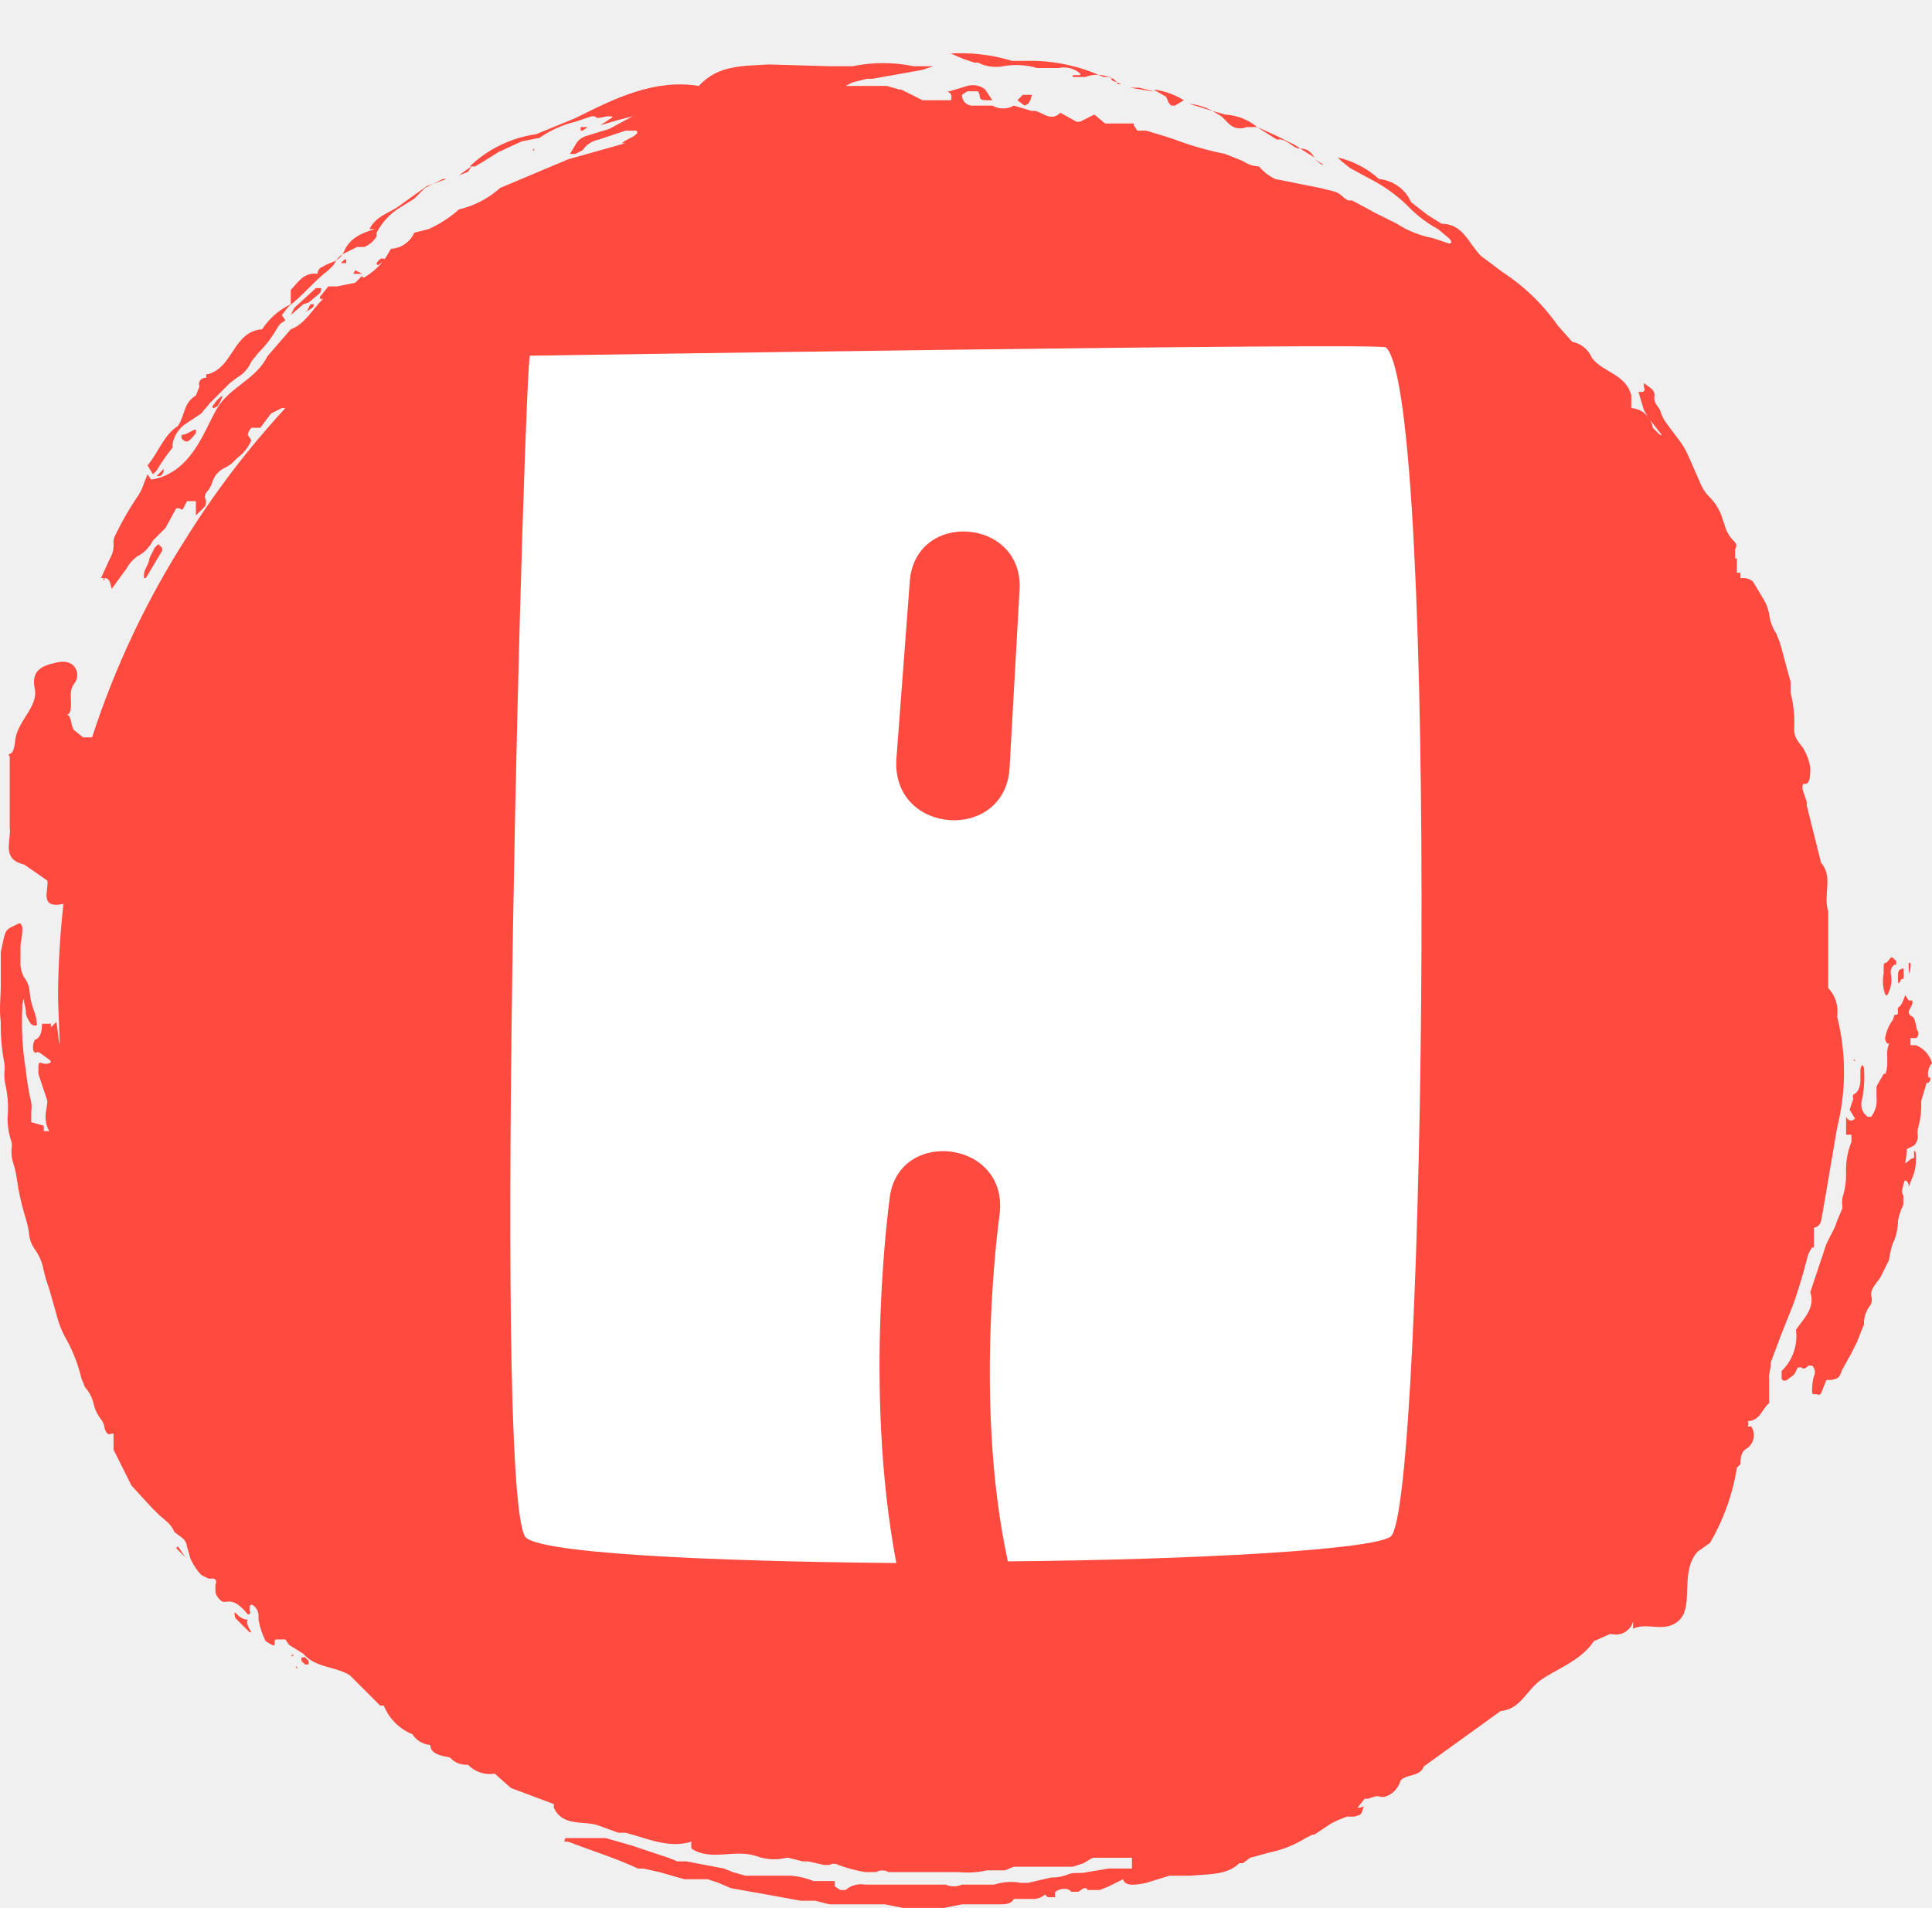
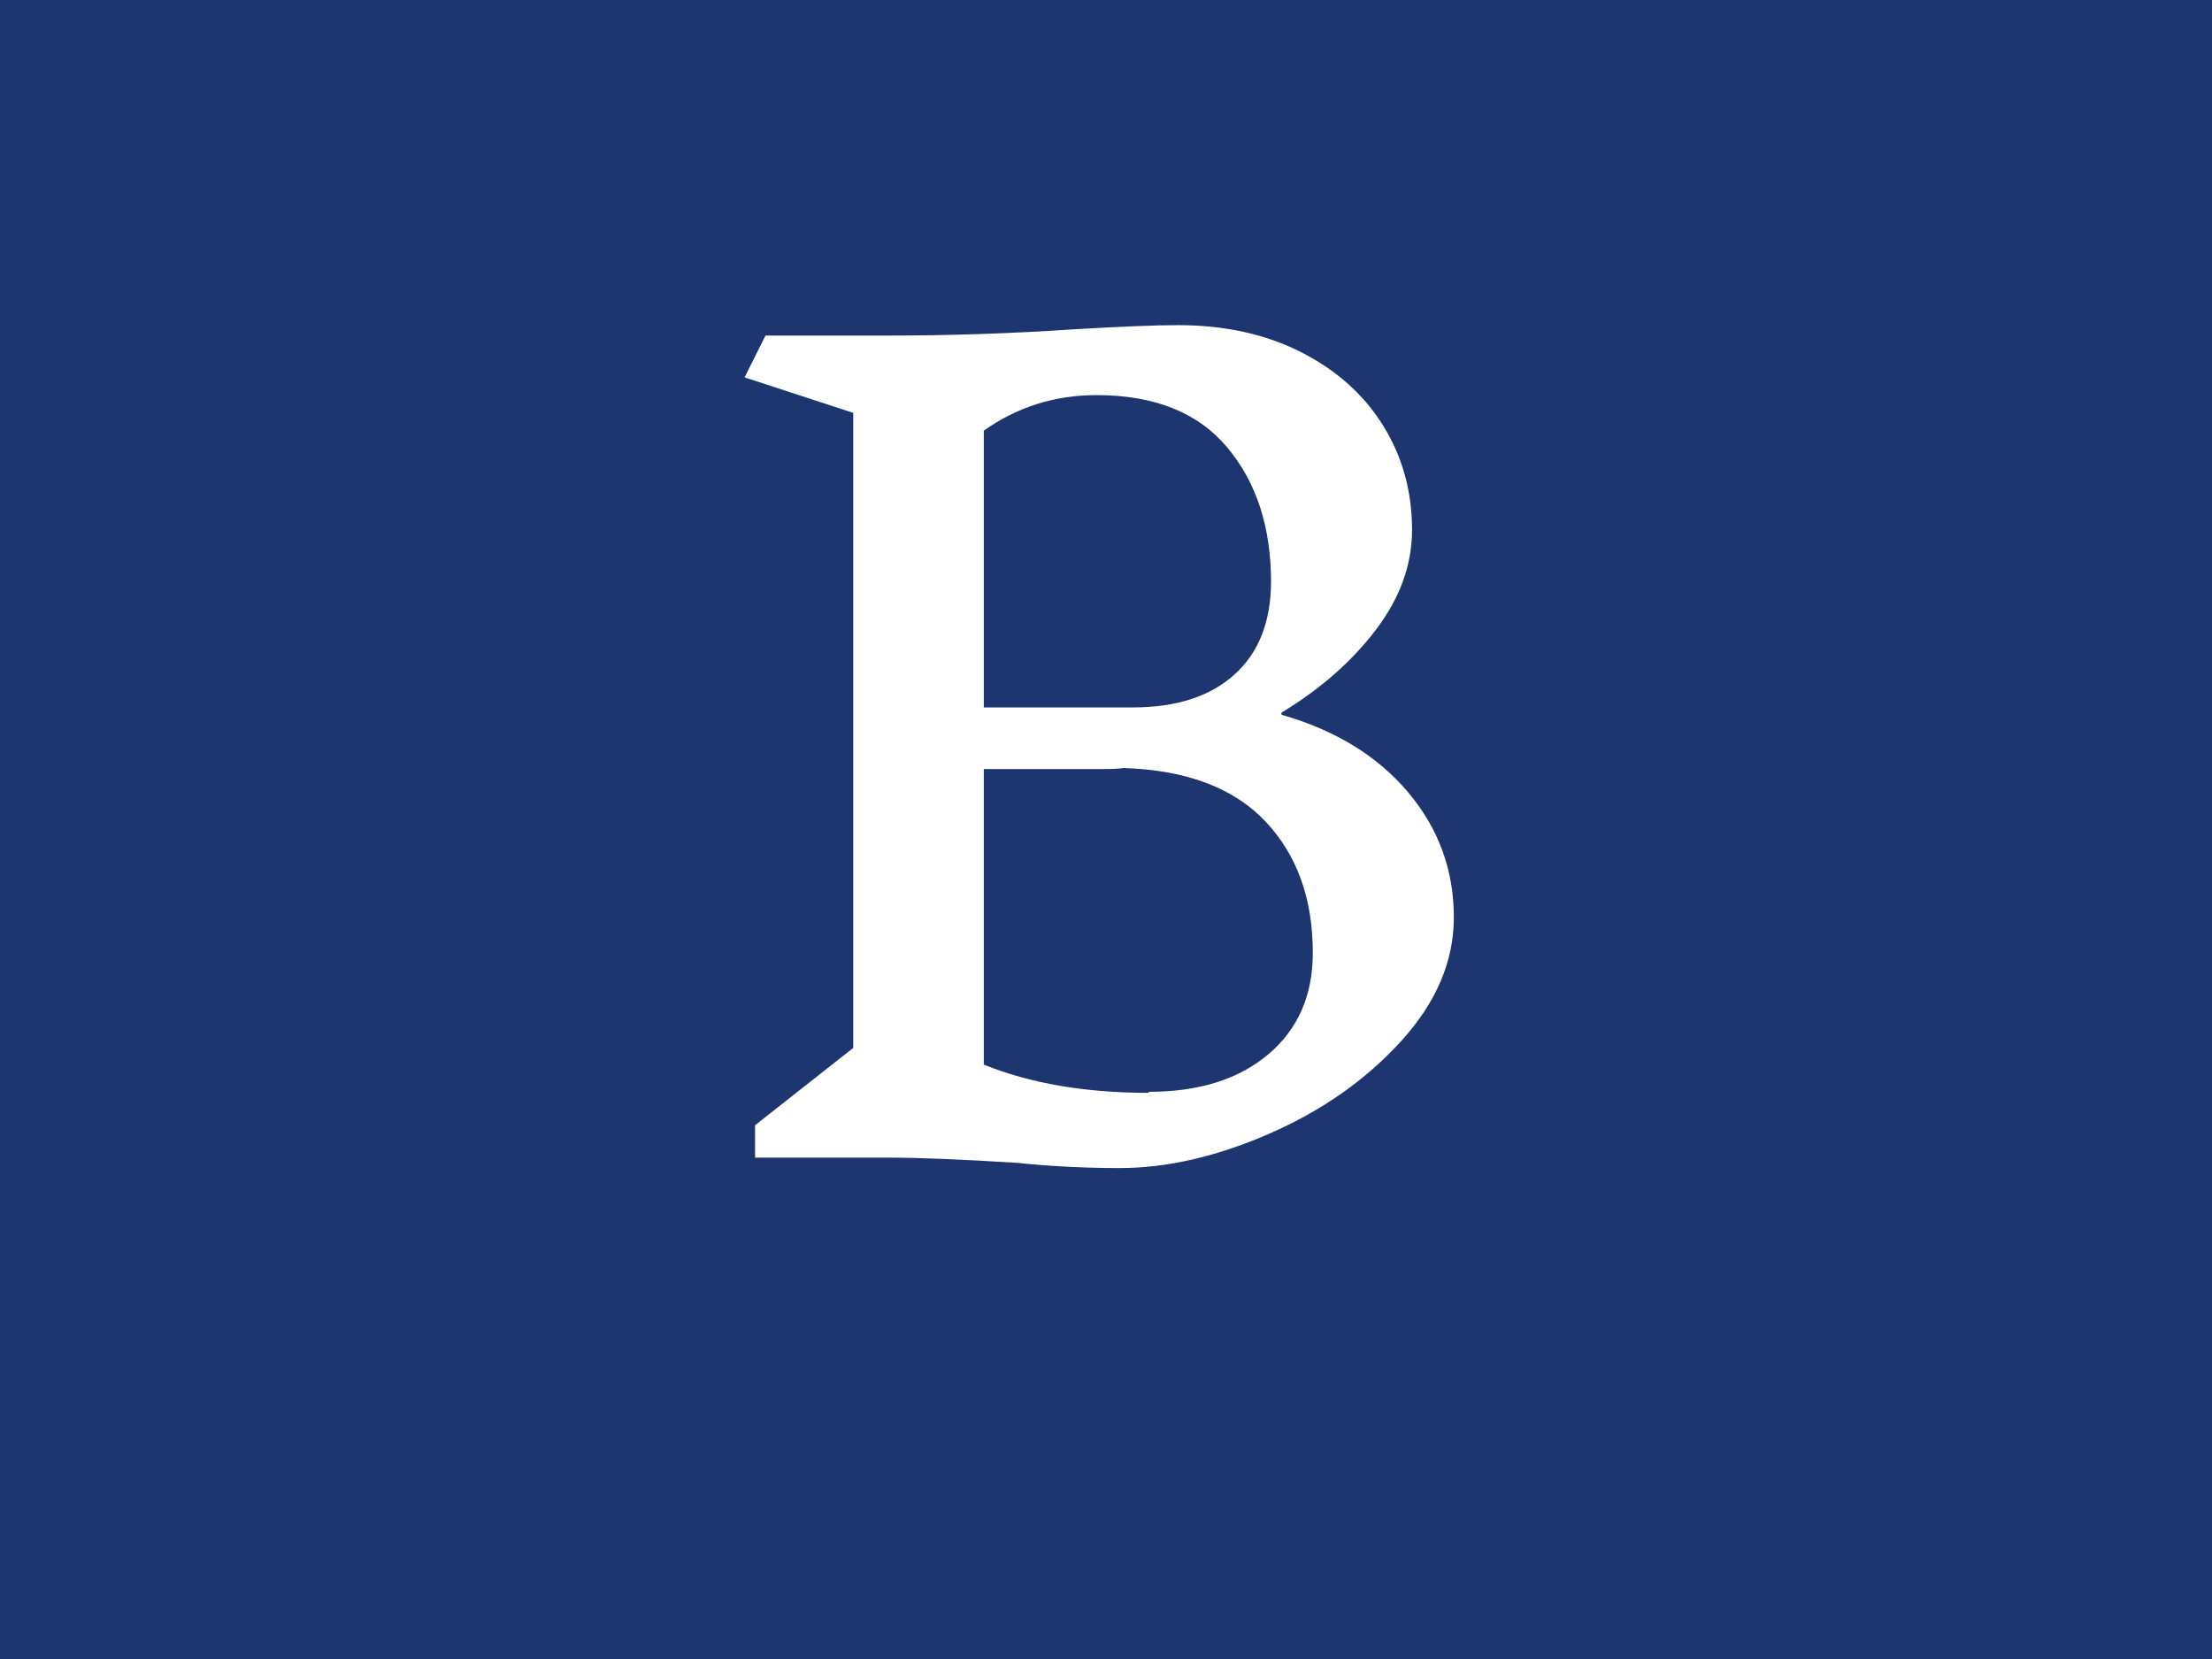
- <svg xmlns="http://www.w3.org/2000/svg" width="308.761" height="304.916" viewBox="0 0 106.008 104.687" class="css-1j8o68f" version="1.1" id="svg23">
-   <defs id="SvgjsDefs2684" />
-   <g id="SvgjsG2685" featurekey="rootContainer" transform="matrix(0.9820593,0,0,0.9820593,-0.05456052,0)" fill="#ff4a3f">
-     <g id="g17">
-       <path d="M19.8 15.3h.5l-.4-.2zm.5.1zm.8-.7c0 .1 0 .1.1.1l.4-.3c-.2-.1-.3-.1-.5.2zm.4-.2zm-4.1 2.3zm-.2.6l.3-.2c.1-.1.1-.2.1-.2h-.2l-.2.4c-.1-.1-.1 0 0 0zm2.2-2.9h-.1l-.2.2h.3zm-2.1 2.4l.6-.5c.1-.1.1-.2.1-.3h-.3l-1.2 1.1-.2.4.7-.6zm-1.1.8z" id="path3" />
-       <path d="M9.7 25v-.2a1.7 1.7 0 0 1 .7-1.1l.9-.6.5-.6.7-.7.4-.4.4-.3a1.9 1.9 0 0 0 .8-.9l.4-.5a5.9 5.9 0 0 0 1-1.3l.2-.3.3-.2-.2-.3.4-.5c.8-.6 1.4-1.4 2.2-2l.3-.3a1.4 1.4 0 0 1 .5-.6l.8-.4h.4a1.4 1.4 0 0 0 .7-.6V13a3.5 3.5 0 0 1 1.3-1.4l.8-.5.2-.2.4-.4 1-.5h.2l-1.1.4-1.4 1c-.6.5-1.4.6-1.8 1.4h.3c-.7.2-1.4.5-1.7 1.2s-.8.6-1.2.9a.4.4 0 0 0-.3.4c-.8-.1-1.1.5-1.5.9v.8a3.9 3.9 0 0 0-1.6 1.4c-1.6.1-1.6 2.1-3 2.5h-.1a.2.2 0 0 0 0 .2c-.3 0-.5.2-.4.5l-.2.5c-.7.4-.6 1.1-1 1.7-.8.5-1.1 1.5-1.7 2.2l.3.5.2-.2a11.6 11.6 0 0 1 .9-1.3zM53.9 3.3l.6.2h.2a2.2 2.2 0 0 0 1.4.2 4.1 4.1 0 0 1 1.9.1h1.2a1.4 1.4 0 0 1 1.2.3.1.1 0 0 1 0 .1H60a.1.1 0 0 0 0 .1h.7a1.8 1.8 0 0 1 1.3 0c.2 0 .1.1.2.2l.5.2h-.2c-.2-.4-.5-.4-.8-.4a9.7 9.7 0 0 0-4.3-.9h-.8A9.8 9.8 0 0 0 53 3h.2zm7.3 3.1zM50.3 4.7zm10.9 1.7h.2-.2zM19 14.7zm32.1-10zm17.6 2.2a.9.9 0 0 0 1 .2h.6a3.1 3.1 0 0 0-1.8-.7l-.7-.2.5.3zm-3.4-1.3c0 .1.1.2.2.3h.2l.5-.3a4.2 4.2 0 0 0-1.7-.6l.7.4zm7.4 2.7l.8.5c-.2-.3-.4-.5-.8-.5z" id="path5" />
-       <path d="M99 76.1l.6-1.6.6-1.5c.2-.5.6-1.8.8-2.6a1.7 1.7 0 0 1 .3-.7h.1v-1.1c.5-.1.4-.6.5-.9l.8-4.7a12.7 12.7 0 0 0 0-6.2 1.9 1.9 0 0 0-.5-1.6v-4.3c-.3-.9.3-1.9-.4-2.7L101 45a.4.4 0 0 0 0-.2l-.2-.6a.5.5 0 0 1 0-.4h.1c.3 0 .3-.5.3-.9a3 3 0 0 0-.4-1.1l-.3-.4a1.1 1.1 0 0 1-.2-.7 6.7 6.7 0 0 0-.2-2v-.6c-.2-.7-.4-1.5-.6-2.2l-.2-.5a2.5 2.5 0 0 1-.4-1.1 2.5 2.5 0 0 0-.3-.8l-.6-1a.8.8 0 0 0-.6-.2h-.1V32h-.2v-.8H97V31a.4.4 0 0 0 0-.1v-.2c.1-.2.1-.3-.1-.5a1.8 1.8 0 0 1-.4-.6l-.2-.6a2.9 2.9 0 0 0-.7-1.2 2.2 2.2 0 0 1-.5-.7l-.7-1.6a4.3 4.3 0 0 0-.6-1l-.6-.8a2.4 2.4 0 0 1-.4-.8l-.2-.3a.6.6 0 0 1-.1-.5.5.5 0 0 0-.2-.4l-.4-.3v.2c.1.2 0 .3-.1.3h-.2l.3 1 .3.5.7.9h-.1l-.2-.2-.2-.2a1.3 1.3 0 0 0-1.2-1.1v-.7c-.3-1.2-1.6-1.3-2.2-2.1a1.5 1.5 0 0 0-1.1-.9l-.8-.9a11.3 11.3 0 0 0-3.1-3l-.8-.6-.4-.3c-.7-.7-1-1.8-2.2-1.8l-.8-.5-.9-.7a2.2 2.2 0 0 0-1.8-1.3 5.1 5.1 0 0 0-2.3-1.2l.2.2.5.4 1.3.7a8.5 8.5 0 0 1 2.1 1.6 6.8 6.8 0 0 0 1.5 1.1l.6.5c.1.1.2.2.1.3H81l-.9-.3a5.6 5.6 0 0 1-2-.8l-1.2-.6-1.3-.7h-.2c-.3-.1-.4-.4-.8-.5l-.8-.2-2.5-.5a2.6 2.6 0 0 1-.9-.7 1.7 1.7 0 0 1-.9-.3l-1-.4a18.1 18.1 0 0 1-2.8-.8l-.6-.2-1-.3h-.5l-.2-.3v-.1h-1.6l-.6-.5-.4.2-.4.2h-.2l-.9-.5c-.6.6-1.1-.2-1.6-.1l-1-.3a1.2 1.2 0 0 1-1.2 0h-1.2a.6.6 0 0 1-.5-.6l.3-.2h.6a.7.7 0 0 1 .1.3c0 .2.2.2.5.2h.2l-.4-.6a1.1 1.1 0 0 0-1-.2l-1 .3H53c.3.2.2.3.2.5h-1.6l-.4-.2-.8-.4h-.1l-.7-.2h-2.3l.4-.2.8-.2h.3l1.7-.3 1.1-.2.6-.2h-1.1a8.4 8.4 0 0 0-3.4 0h-1.3L43 3.6c-1.4.1-2.8 0-3.9 1.2-2.5-.4-4.7.7-6.9 1.8l-2.2.9a6.7 6.7 0 0 0-3.7 1.8h.3l.5-.3.8-.5 1.3-.6 1-.2a6 6 0 0 1 2-.9l.9-.3h.2c.1.2.5 0 .7 0h.2c.1 0 .1.1 0 .1l-.6.4 1-.3.8-.2-1.3.7-1.3.4a1 1 0 0 0-.6.5l-.3.5h.3l.4-.2a1.4 1.4 0 0 1 .9-.6l1.5-.5h.5a.1.1 0 0 1 .1.2c-.2.2-.6.3-.8.5h.2l-3.2.9-3.8 1.6a5.2 5.2 0 0 1-2.3 1.2 6.6 6.6 0 0 1-1.7 1.1l-.8.2a1.5 1.5 0 0 1-1.3.9l-.3.5a3.7 3.7 0 0 1-1.2 1.1h-.1v-.1l-.2.2-.2.2-1 .2h-.5l-.4.5c-.1.1-.1.2 0 .2h.1c-.6.6-1 1.4-1.8 1.7L15 19.9c-.6 1.2-1.8 1.6-2.6 2.6s-1.4 3.9-3.9 4.3l-.2-.3-.2.5a2.7 2.7 0 0 1-.4.8 16.9 16.9 0 0 0-1.2 2.1.8.8 0 0 0-.1.5 1.4 1.4 0 0 1-.2.8l-.5 1.1h.2c.3 0 .3.3.4.6l.8-1.1a2.2 2.2 0 0 1 .6-.7 2 2 0 0 0 .9-.9l.3-.3.4-.4.6-1.1h.2c.1.1.1.1.2 0l.2-.4h.5v.8l.5-.5a.5.5 0 0 0 0-.5.4.4 0 0 1 .1-.3 1.5 1.5 0 0 0 .3-.5 1.3 1.3 0 0 1 .8-.9l.3-.2.3-.3a2.4 2.4 0 0 0 .8-1l-.2-.3c0-.1.1-.3.2-.4h.5l.6-.8.6-.3h.2a48.8 48.8 0 0 0-5.5 7.2h-.1.1a48.4 48.4 0 0 0-5.3 11.2h-.5l-.5-.4c-.2-.2-.1-.7-.4-.9h.1c.3-.5-.1-1.2.3-1.7s.1-1.4-.9-1.2-1.5.5-1.3 1.5-1 1.8-1.1 2.9-.5.5-.3.9v3.9c.1.8-.5 1.8.8 2.1l1.3.9c.1.5-.5 1.6.9 1.3a49.2 49.2 0 0 0-.3 5c0 1.1.1 2.2.1 3.3v-.4c-.1-.4-.1-.8-.2-1.3l-.3.3v-.2h-.5c0 .5-.1.8-.4.9a.9.9 0 0 0-.1.5c0 .1.1.3.2.2s.4.2.7.4-.2.3-.4.2-.2.1-.2.3v.3l.5 1.5c0 .3-.1.6-.1.9a1.7 1.7 0 0 0 .2.8h-.3v-.3l-.7-.2v-.6a1.5 1.5 0 0 0 0-.5 14.6 14.6 0 0 1-.3-1.8 16.6 16.6 0 0 1-.2-3.5.9.9 0 0 1 .1-.5v.2a2.9 2.9 0 0 1 .1.5.8.8 0 0 0 .1.4c.1.2.2.4.4.4s.1-.1.1-.2a2.1 2.1 0 0 0-.1-.5 4.2 4.2 0 0 1-.3-1.3 1.5 1.5 0 0 0-.3-.7 1.6 1.6 0 0 1-.2-.9v-.8c0-.3.1-.6.1-.9a.5.5 0 0 0-.1-.4h-.1c-.8.4-.7.2-1 1.6V55c0 .7-.1 1.4 0 2.1a10.8 10.8 0 0 0 .2 2.3 1.8 1.8 0 0 1 0 .5 3.1 3.1 0 0 0 .1.9 5.9 5.9 0 0 1 .1 1.3 3.9 3.9 0 0 0 .2 1.7 1.2 1.2 0 0 1 0 .4 2.1 2.1 0 0 0 .1.8 4.9 4.9 0 0 1 .2.9 14 14 0 0 0 .5 2.2 5 5 0 0 1 .2 1 1.7 1.7 0 0 0 .3.7 2.9 2.9 0 0 1 .5 1.2 8.5 8.5 0 0 0 .3 1l.4 1.4a5.4 5.4 0 0 0 .6 1.5 8.5 8.5 0 0 1 .8 2.1l.2.5a2.1 2.1 0 0 1 .5 1 2.1 2.1 0 0 0 .4.8 1 1 0 0 1 .2.5c.1.3.2.4.4.3h.1v.9l.5 1 .5 1 1.1 1.2.4.4c.3.3.7.5.9 1l.4.3a.7.7 0 0 1 .3.5l.2.7a3.3 3.3 0 0 0 .6.9l.4.2h.3a.2.2 0 0 1 .1.3 2.5 2.5 0 0 0 0 .5.9.9 0 0 0 .4.5h.2c.4-.1.8.2 1.2.7h.1c0-.1.1-.1 0-.2v-.2c0-.1.1-.2.2-.1a.7.7 0 0 1 .3.6v.2a4.3 4.3 0 0 0 .4 1.2c.5.3.5.3.5.1s0-.2.2-.2h.4l.2.3.8.5c.7.8 1.8.7 2.6 1.2l1.7 1.7h.2a2.9 2.9 0 0 0 1.6 1.6 1.3 1.3 0 0 0 1 .6c0 .5.6.6 1.1.7a1.2 1.2 0 0 0 .8.4h.2a1.7 1.7 0 0 0 1.5.5l.9.8 2.4.9v.2c.5 1.1 1.7.7 2.5 1l1.1.4h.4c1.2.3 2.4.9 3.7.5a.7.7 0 0 0 0 .4c1.1.7 2.4 0 3.6.4a2.9 2.9 0 0 0 1.7.1h.1l.8.2h.3l.9.2h.3a.5.5 0 0 1 .5 0 7.9 7.9 0 0 0 1.5.4h.6a.7.7 0 0 1 .7 0h3.9a5 5 0 0 0 1.6-.1h1l.5-.2H60l.6-.2.5-.3h2.2v.6H62l-1.2.2c-.4.1-.7 0-1 .1a2.4 2.4 0 0 1-1 .2l-1.3.3h-.4a3.1 3.1 0 0 0-1.5.1h-1.8a1.1 1.1 0 0 1-.9 0h-4.5a1.3 1.3 0 0 0-1.1.3H47l-.3-.2v-.3h-1.2a4.1 4.1 0 0 0-1.3-.3h-2.5l-.7-.2-.5-.2-2.1-.4h-.5l-.5-.2-2.1-.7-1.4-.4h-2.2c-.1 0-.1.1-.1.2h.2c1.3.5 2.6.9 3.9 1.5h.3l.9.2 1.4.4h1.3l.6.2.7.3 1.7.3 1.1.2 1.1.2h.8l.8.2h3.1l1 .2h2.3l1-.2H56c.4 0 .6-.1.7-.3h1a1 1 0 0 0 .8-.3c-.1.1 0 .1.1.2h.4v-.2c0-.1 0-.1.2-.2s.6-.1.7.1h.4l.3-.2c.2 0 .2 0 .2.1h.7l.5-.2.8-.4c.1.3.4.4 1.3.2l1.3-.4h1.2c.9-.1 2 0 2.7-.7h.2l.4-.3 1.1-.3a6.1 6.1 0 0 0 2-.8l.4-.2h.1l.9-.6.4-.2.5-.2h.4c.4-.1.4-.1.5-.4s0-.1-.2-.1h-.1l.4-.5h.2c.3-.1.5-.2.7-.1h.2a1.3 1.3 0 0 0 .9-.9c.3-.4 1.1-.2 1.3-.8l4.3-3.1c1.1-.1 1.4-1.1 2.2-1.7s2.3-1.1 3-2.2l.9-.4h.1a1 1 0 0 0 1.2-.7v.4c.8-.4 1.8.3 2.6-.5s0-2.7 1-3.8l.7-.5a12.1 12.1 0 0 0 1.5-4.2l.2-.2c0-.3 0-.7.4-.9a.9.9 0 0 0 .2-1.2h-.2a.3.3 0 0 0 0-.3c.7 0 .8-.7 1.2-1V77a.5.5 0 0 1 0-.2 3.8 3.8 0 0 0 .1-.7zM5.9 32.2z" id="path7" />
-       <path d="M26.4 9.3l-.3.2-.4.3.5-.2zm6.1-2h.1l.3-.2h-.4zm-2.6 1l-.1.1h.1v-.1zm-1.5 1.4zm1.3-.2zm-6.3 3.1zM9.2 26.2l-.4.4H9a.4.4 0 0 0 .2-.4zm3-3.5a2.1 2.1 0 0 0 .3-.6 1.5 1.5 0 0 0-.5.5c-.1.1-.1.2 0 .2zM11 24.2V24c-.2 0-.5.3-.8.3v.2c.3.3.4.2.8-.3zm3 66.2zM73.9 9.2h.1l-.5-.3zm-2.5-1.4c.5-.1.8.4 1.2.5h.1l-.3-.2-1-.5-1.1-.5.3.2zM52.8 3.1zm11.7 2h-.1l-1.2-.2h.5zm2 .7l1.3.4a3.3 3.3 0 0 0-1.3-.4zm-9 0a1 1 0 0 0 .2-.5h-.5l-.3.3.4.3zm9 1.6zM49.9 4.2zm2.9.7zM48.5 4zm13.8 2.1a.5.5 0 0 0 0 .1zm44.8 52.3h-.3V58h.3c.1 0 .2-.3.1-.4s-.1-.7-.3-.8a.3.3 0 0 1-.2-.3l.2-.4a.4.4 0 0 0 0-.2h-.2l-.2-.3c-.1.3-.2.6-.4.7a.5.5 0 0 0 0 .2c0 .1 0 .2-.1.2h-.1a1.1 1.1 0 0 1-.1.3 2.3 2.3 0 0 0-.4.9.4.4 0 0 0 .1.4h.1a1.7 1.7 0 0 0-.1.8v.4a1.8 1.8 0 0 1-.1.5h-.1l-.4.7v.6a1.5 1.5 0 0 1-.3 1.1h-.2l-.2-.2a.9.9 0 0 1-.1-.8 6.5 6.5 0 0 0 .1-1.7c0-.1-.1-.2-.1-.2a.5.5 0 0 0-.1.3v.6c0 .2-.1.6-.3.7s-.1.2-.1.3l-.2.6.3.5c-.2.2-.4.1-.5-.1v1h.3v.4a4.2 4.2 0 0 0-.3 1.4 3.3 3.3 0 0 0 0 .4 4 4 0 0 1-.2 1.3 2 2 0 0 0 0 .6l-.3.7a3.2 3.2 0 0 1-.3.7l-.3.6-.9 2.7c.3.9-.4 1.5-.8 2.1a2.7 2.7 0 0 1-.8 2.3v.4c0 .1.1.2.3.1l.4-.3.2-.4h.2c.1.1.2.1.4-.1h.2a.5.5 0 0 1 .1.6 2.9 2.9 0 0 0-.1.8c0 .1 0 .2.1.2h.2c.1.1.2 0 .3-.3l.2-.5h.3c.4-.1.4-.1.6-.6l.5-.9.3-.6.4-1a1.6 1.6 0 0 1 .3-1 .6.6 0 0 0 .1-.6c0-.2 0-.3.2-.6l.3-.4.5-1a4.7 4.7 0 0 1 .2-.9 3 3 0 0 0 .3-1.3 3.8 3.8 0 0 1 .3-.9v-.5c-.1-.2-.1-.2 0-.6s.1-.2.2-.2a.4.4 0 0 1 .1.3l.2-.5a2.3 2.3 0 0 0 .2-.9v-.3c0-.1 0-.3-.1-.3v.4c-.2 0-.3.2-.5.3a6.4 6.4 0 0 0 .1-.8l.4-.2a.7.7 0 0 0 .2-.6 1.4 1.4 0 0 1 0-.3 4.8 4.8 0 0 0 .2-1.4v-.2l.3-1h.1a.3.3 0 0 0 .1-.3h-.1a.9.9 0 0 1 .2-.8 1.5 1.5 0 0 0-.9-1zm-1.2 7.8zm-.2-9.9zm0 0zM9.1 30.8a.3.3 0 0 0 0-.2l-.2-.2-.2.2-.3.6c0 .3-.3.6-.3.9v.2h.1zm96.3 24.8h.1a1.7 1.7 0 0 0 .2-1.2.5.5 0 0 1 .2-.5h.1v-.2l-.2-.2h-.1c-.1.1-.2.3-.3.3s-.1.1-.1.3v.3a2.2 2.2 0 0 0 .1 1.2zM13.2 90.1c-.1 0 0 .2 0 .3l.8.8h.1c-.2-.3-.3-.6-.2-.7a.9.9 0 0 1-.5-.2zm.8.3zm92.3-35.7h.1a2 2 0 0 0 0-.6c-.3.1-.3.1-.3.6s.1.1.2 0z" id="path9" />
-       <path d="M106.7 62a.6.6 0 0 0 .1-.5c0-.1-.1-.2-.1-.1h-.2v.2c0 .4.1.5.2.4zm.1-8.2h-.1v.6a1 1 0 0 0 .1-.6zM17.1 92.6h-.2v.2l.2.2h.2v-.2zm86.6-33.3c0-.1 0-.1-.1-.1zM9.9 86.5l.5.5-.4-.6z" id="path11" />
-       <circle cx="10.5" cy="87.1" transform="rotate(-24.8 10.4 87.159)" id="circle13" />
-       <path d="M9.7 30.1h-.1v.2-.2h.1zm83.2-6.6l-.2-.3h-.1zm-14.7 77.1zM5.9 32.2zm-.1.2a.3.3 0 0 0 .1-.2v.2zm1.9-4.9zM61.5 2.4zm42.8 58.2v.1-.1zM16.4 92.5h-.1c.1.1.2 0 .1-.1zm.2.7h.1l-.1-.1v.1zm73.9-71.3zm15.2 34.4zM14.6 91.7zm92.1-37zm-.8 11.4zM34.6 0z" id="path15" />
+ <svg xmlns="http://www.w3.org/2000/svg" xml:space="preserve" width="2000" height="1500" viewBox="0 0 2000 1500" data-version="1" data-id="lg_MfkNfDQKfbV97M0s4c" x="0" y="0">
+   <rect width="2000" height="1500" id="background" stroke="transparent" fill="#1d366f" />
+   <g id="outer-wrapper" data-padding="20" transform="matrix(2.016129,0,0,2.016129,-1016.129,-762.0968)">
+     <g id="inner-wrapper" transform="matrix(0.9488491,0,0,0.9488491,10,14.2711)">
+       <rect width="391.009" height="557.865" x="447.365" y="97.028" fill="none" rx="0" ry="0" transform="translate(400.5 399.43)" />
+       <path fill="#fff" d="M1126.309 721.15Q1164.329 732.01 1186.049 757.68T1207.769 816.92Q1207.769 848.03 1182.839 875.43T1120.639 919.12Q1083.359 935.41 1049.789 935.41Q1025.109 935.41 1001.409 932.94Q961.919 930.47 940.189 930.47H877.499V915.17L923.899 878.64V578.47L872.559 561.69L882.429 541.94H939.699Q984.629 541.94 1028.069 538.98Q1061.639 537.01 1077.439 537.01Q1110.509 537.01 1135.689 549.84Q1160.869 562.68 1174.449 584.65Q1188.019 606.61 1188.019 633.77Q1188.019 658.45 1170.989 680.91Q1153.959 703.38 1126.309 720.16ZM1121.379 658.45Q1121.379 619.45 1100.639 594.77Q1079.909 570.08 1038.929 570.08Q1009.309 570.08 985.609 586.87V717.69H1056.209Q1086.819 717.69 1104.099 702.14T1121.379 657.96ZM1063.609 899.37Q1099.159 899.37 1120.139 881.6Q1141.119 863.82 1141.119 833.71Q1141.119 795.2 1118.659 771.51Q1096.199 747.81 1051.769 746.33Q1048.309 746.82 1042.389 746.82H985.609V886.53Q1018.689 899.86 1063.609 899.86Z " />
    </g>
-   </g>
-   <g id="SvgjsG2686" featurekey="nameFeature-0" transform="matrix(2.284354,0,0,2.284354,27.98006,-5.60952)" fill="#ffffff">
-     <path d="M9.6 16.48 l-0.32 4.24 c-0.08 1.8 2.6 1.96 2.72 0.2 l0.24 -4.28 c0.12 -1.76 -2.56 -1.96 -2.64 -0.16 z M0.48 11 l0 0 c0.04 0 20.48 -0.32 20.56 -0.2 c1.28 1.12 0.96 27.8 0.12 28.56 c-0.4 0.32 -4.64 0.56 -9.2 0.6 c-0.84 -3.84 -0.2 -8.32 -0.2 -8.32 c0.24 -1.8 -2.44 -2.12 -2.64 -0.4 c0 0.04 -0.64 4.52 0.16 8.76 c-4.56 -0.04 -8.68 -0.24 -8.92 -0.64 c-0.8 -1.44 0 -28.28 0.12 -28.36 z" id="path20" />
+     <rect width="391" height="558" x="804.5" y="471" id="space-saver" fill="transparent" stroke="transparent" />
  </g>
</svg>
